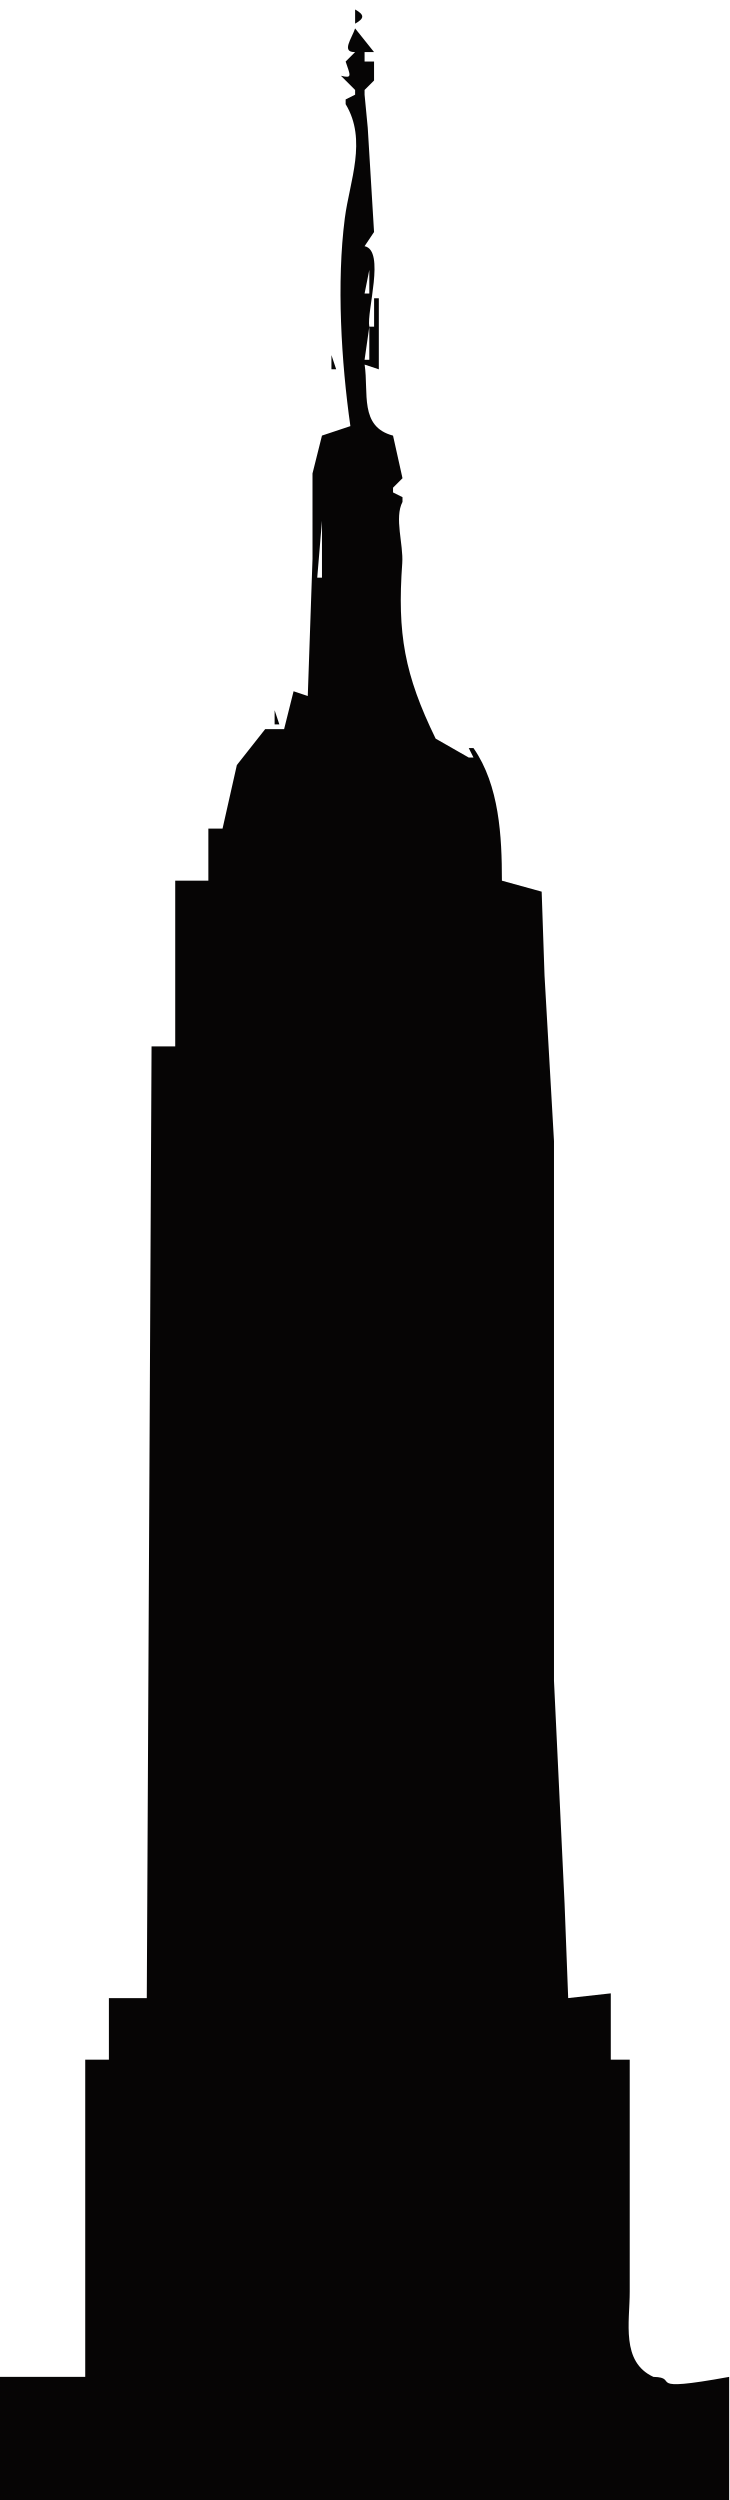
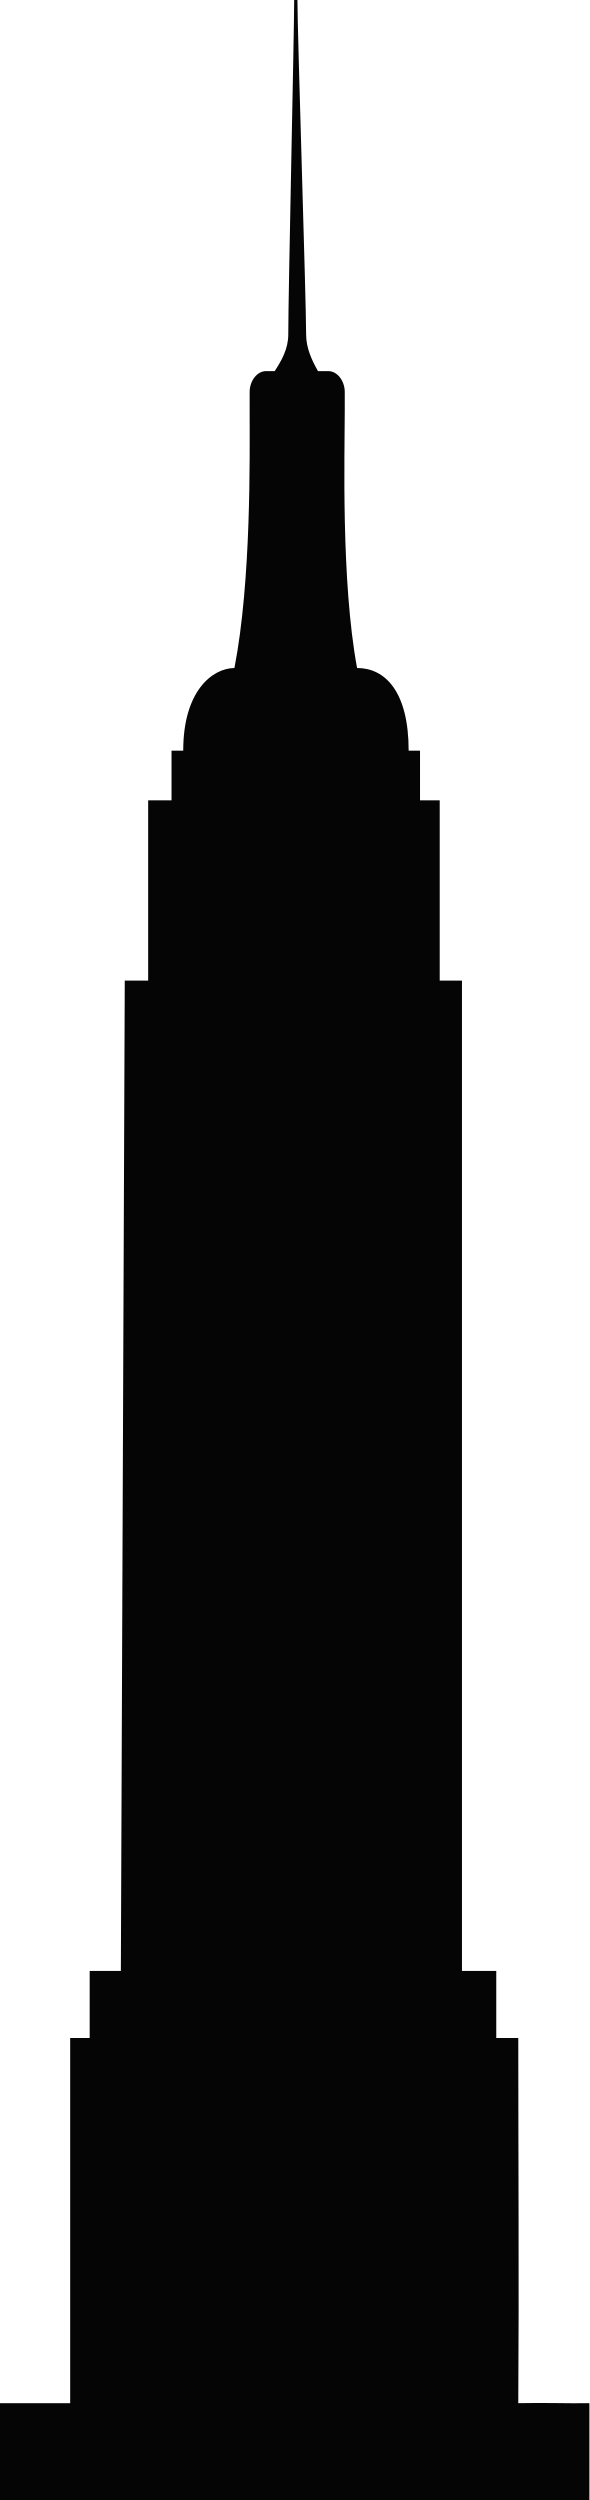
- <svg xmlns="http://www.w3.org/2000/svg" width="48.364" height="165.821" fill-rule="evenodd" clip-rule="evenodd" version="1.1" id="svg22">
+ <svg xmlns="http://www.w3.org/2000/svg" id="svg22" version="1.1" clip-rule="evenodd" fill-rule="evenodd" height="363.479" width="85.694">
  <defs id="defs26" />
-   <path id="path248" d="M 23.554,0 23.868,0.314 23.554,0 m 0,0.628 v 0.942 c 0.63,-0.354 0.63,-0.588 0,-0.942 m 0,1.256 c -0.219,0.666 -0.947,1.596 0,1.57 L 22.926,4.083 c 0.309,0.926 0.467,1.137 -0.314,0.942 l 0.942,0.942 V 6.281 L 22.926,6.595 v 0.314 c 1.442,2.379 0.262,5.115 -0.055,7.565 -0.551,4.263 -0.237,9.523 0.369,13.79 l -1.884,0.628 -0.628,2.512 v 1.884 l 0.001,3.769 -0.315,9.108 -0.942,-0.314 -0.628,2.512 h -1.256 l -1.878,2.382 -0.948,4.213 h -0.942 v 3.455 h -2.198 v 10.992 h -1.57 L 9.736,132.531 H 7.223 v 4.083 H 5.653 V 157.655 H 0 v 8.165 h 48.364 v -8.165 c -5.873,1.071 -3.181,0.036 -5.025,0 -2.162,-0.996 -1.57,-3.63 -1.57,-5.653 v -15.389 h -1.256 v -4.397 l -2.826,0.314 -0.24,-6.269 -0.702,-14.773 V 75.687 l -0.628,-10.992 -0.189,-5.553 -2.637,-0.728 c 0,-2.917 -0.168,-6.327 -1.884,-8.794 h -0.314 l 0.314,0.628 h -0.314 l -2.198,-1.256 c -2.072,-4.255 -2.549,-6.96 -2.215,-11.632 0.089,-1.25 -0.536,-3.017 0.017,-4.07 v -0.314 l -0.628,-0.314 v -0.314 l 0.628,-0.628 -0.628,-2.826 c -2.247,-0.589 -1.605,-2.837 -1.884,-4.711 l 0.942,0.314 V 19.785 h -0.314 v 1.884 H 24.496 c -0.195,-0.974 1.077,-5.061 -0.314,-5.339 L 24.81,15.389 24.392,8.479 24.182,6.281 V 5.967 L 24.81,5.339 V 4.397 4.083 H 24.182 V 3.455 h 0.628 L 23.554,1.884 m 0.942,12.248 -0.314,0.314 0.314,-0.314 m -0.105,3.036 -0.105,0.209 0.105,-0.209 m 0.105,0.733 v 1.57 h -0.314 l 0.314,-1.57 m -2.512,1.57 0.314,0.314 -0.314,-0.314 m 0,0.628 0.314,0.314 -0.314,-0.314 m 0,0.628 0.314,0.314 -0.314,-0.314 m 0,0.942 0.314,0.314 -0.314,-0.314 m 2.512,0 v 2.198 h -0.314 l 0.314,-2.198 m -2.512,0.942 0.314,0.314 -0.314,-0.314 m 0,0.942 v 0.942 h 0.314 l -0.314,-0.942 m 0.105,1.466 0.105,0.209 -0.105,-0.209 m -0.105,1.047 0.314,0.314 -0.314,-0.314 m -0.628,8.479 v 3.769 h -0.314 l 0.314,-3.769 m 0,4.083 -0.314,0.314 0.314,-0.314 m -3.141,8.479 v 0.942 h 0.314 L 18.215,47.108 m -1.884,2.512 0.314,0.314 -0.314,-0.314" style="fill:#060505;stroke:none;stroke-width:0.314" />
+   <path d="m 42.77,0 c 0,4.819 -0.857,42.612 -0.857,48.625 0,2.082 -0.968,3.797 -1.976,5.332 h -1.255 c -1.292,0 -2.386,1.395 -2.386,3.041 v 2.807 c 0,6.507 0.263,24.615 -2.213,37.318 -3.24,0.034 -7.45,3.38 -7.443,12.016 h -1.701 v 7.227 h -3.398 v 26.207 h -3.402 l -0.567,143.982 h -4.535 v 9.75 h -2.834 v 53.096 H 0 v 14.078 h 85.694 v -14.078 c -3.129,0.059 -6.369,-0.089 -10.341,0 0.12,-17.698 0,-35.397 0,-53.096 h -3.2 v -9.75 H 67.167 V 142.572 H 63.931 V 116.365 H 61.068 v -7.227 h -1.654 c 0,-8.641 -3.45,-12.016 -7.498,-12.016 C 49.568,84.437 50.125,65.817 50.125,59.805 v -2.807 c 0,-1.646 -1.096,-3.041 -2.388,-3.041 H 46.231 C 45.345,52.388 44.508,50.618 44.508,48.625 44.508,43.52 43.244,4.807 43.244,0 Z" style="fill:#060505;stroke:none;stroke-width:0.64" id="path248" />
</svg>
